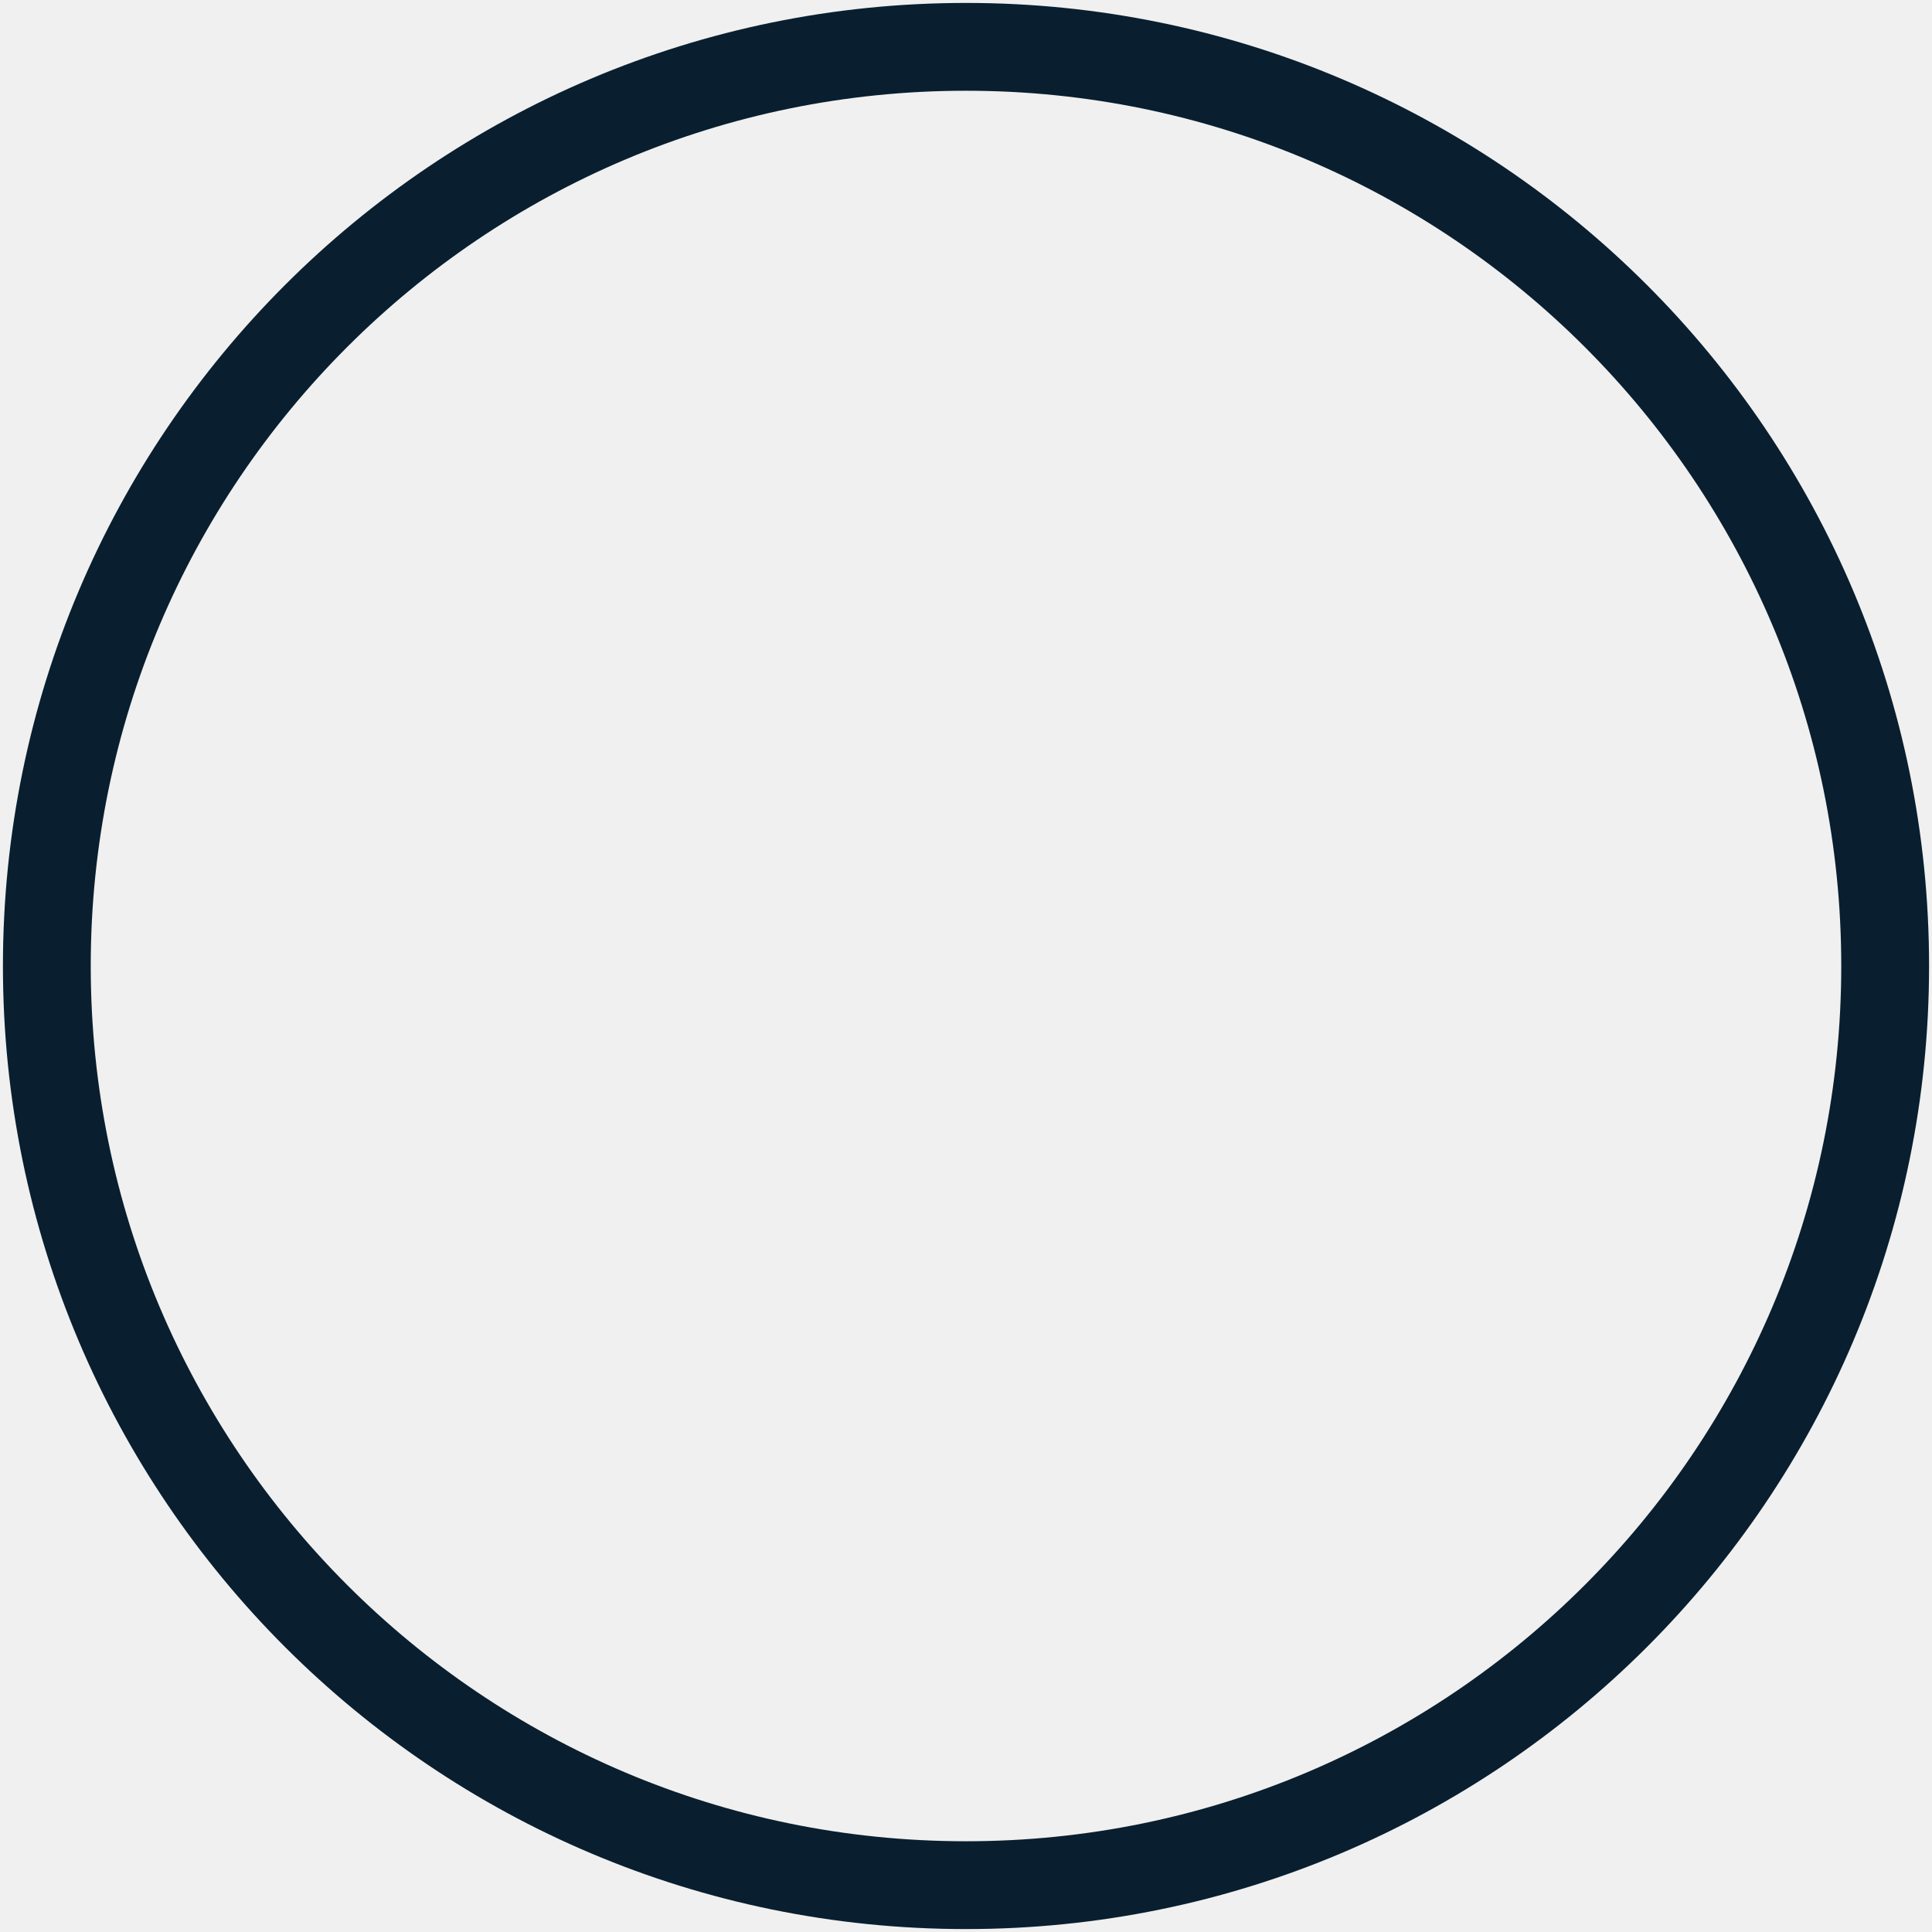
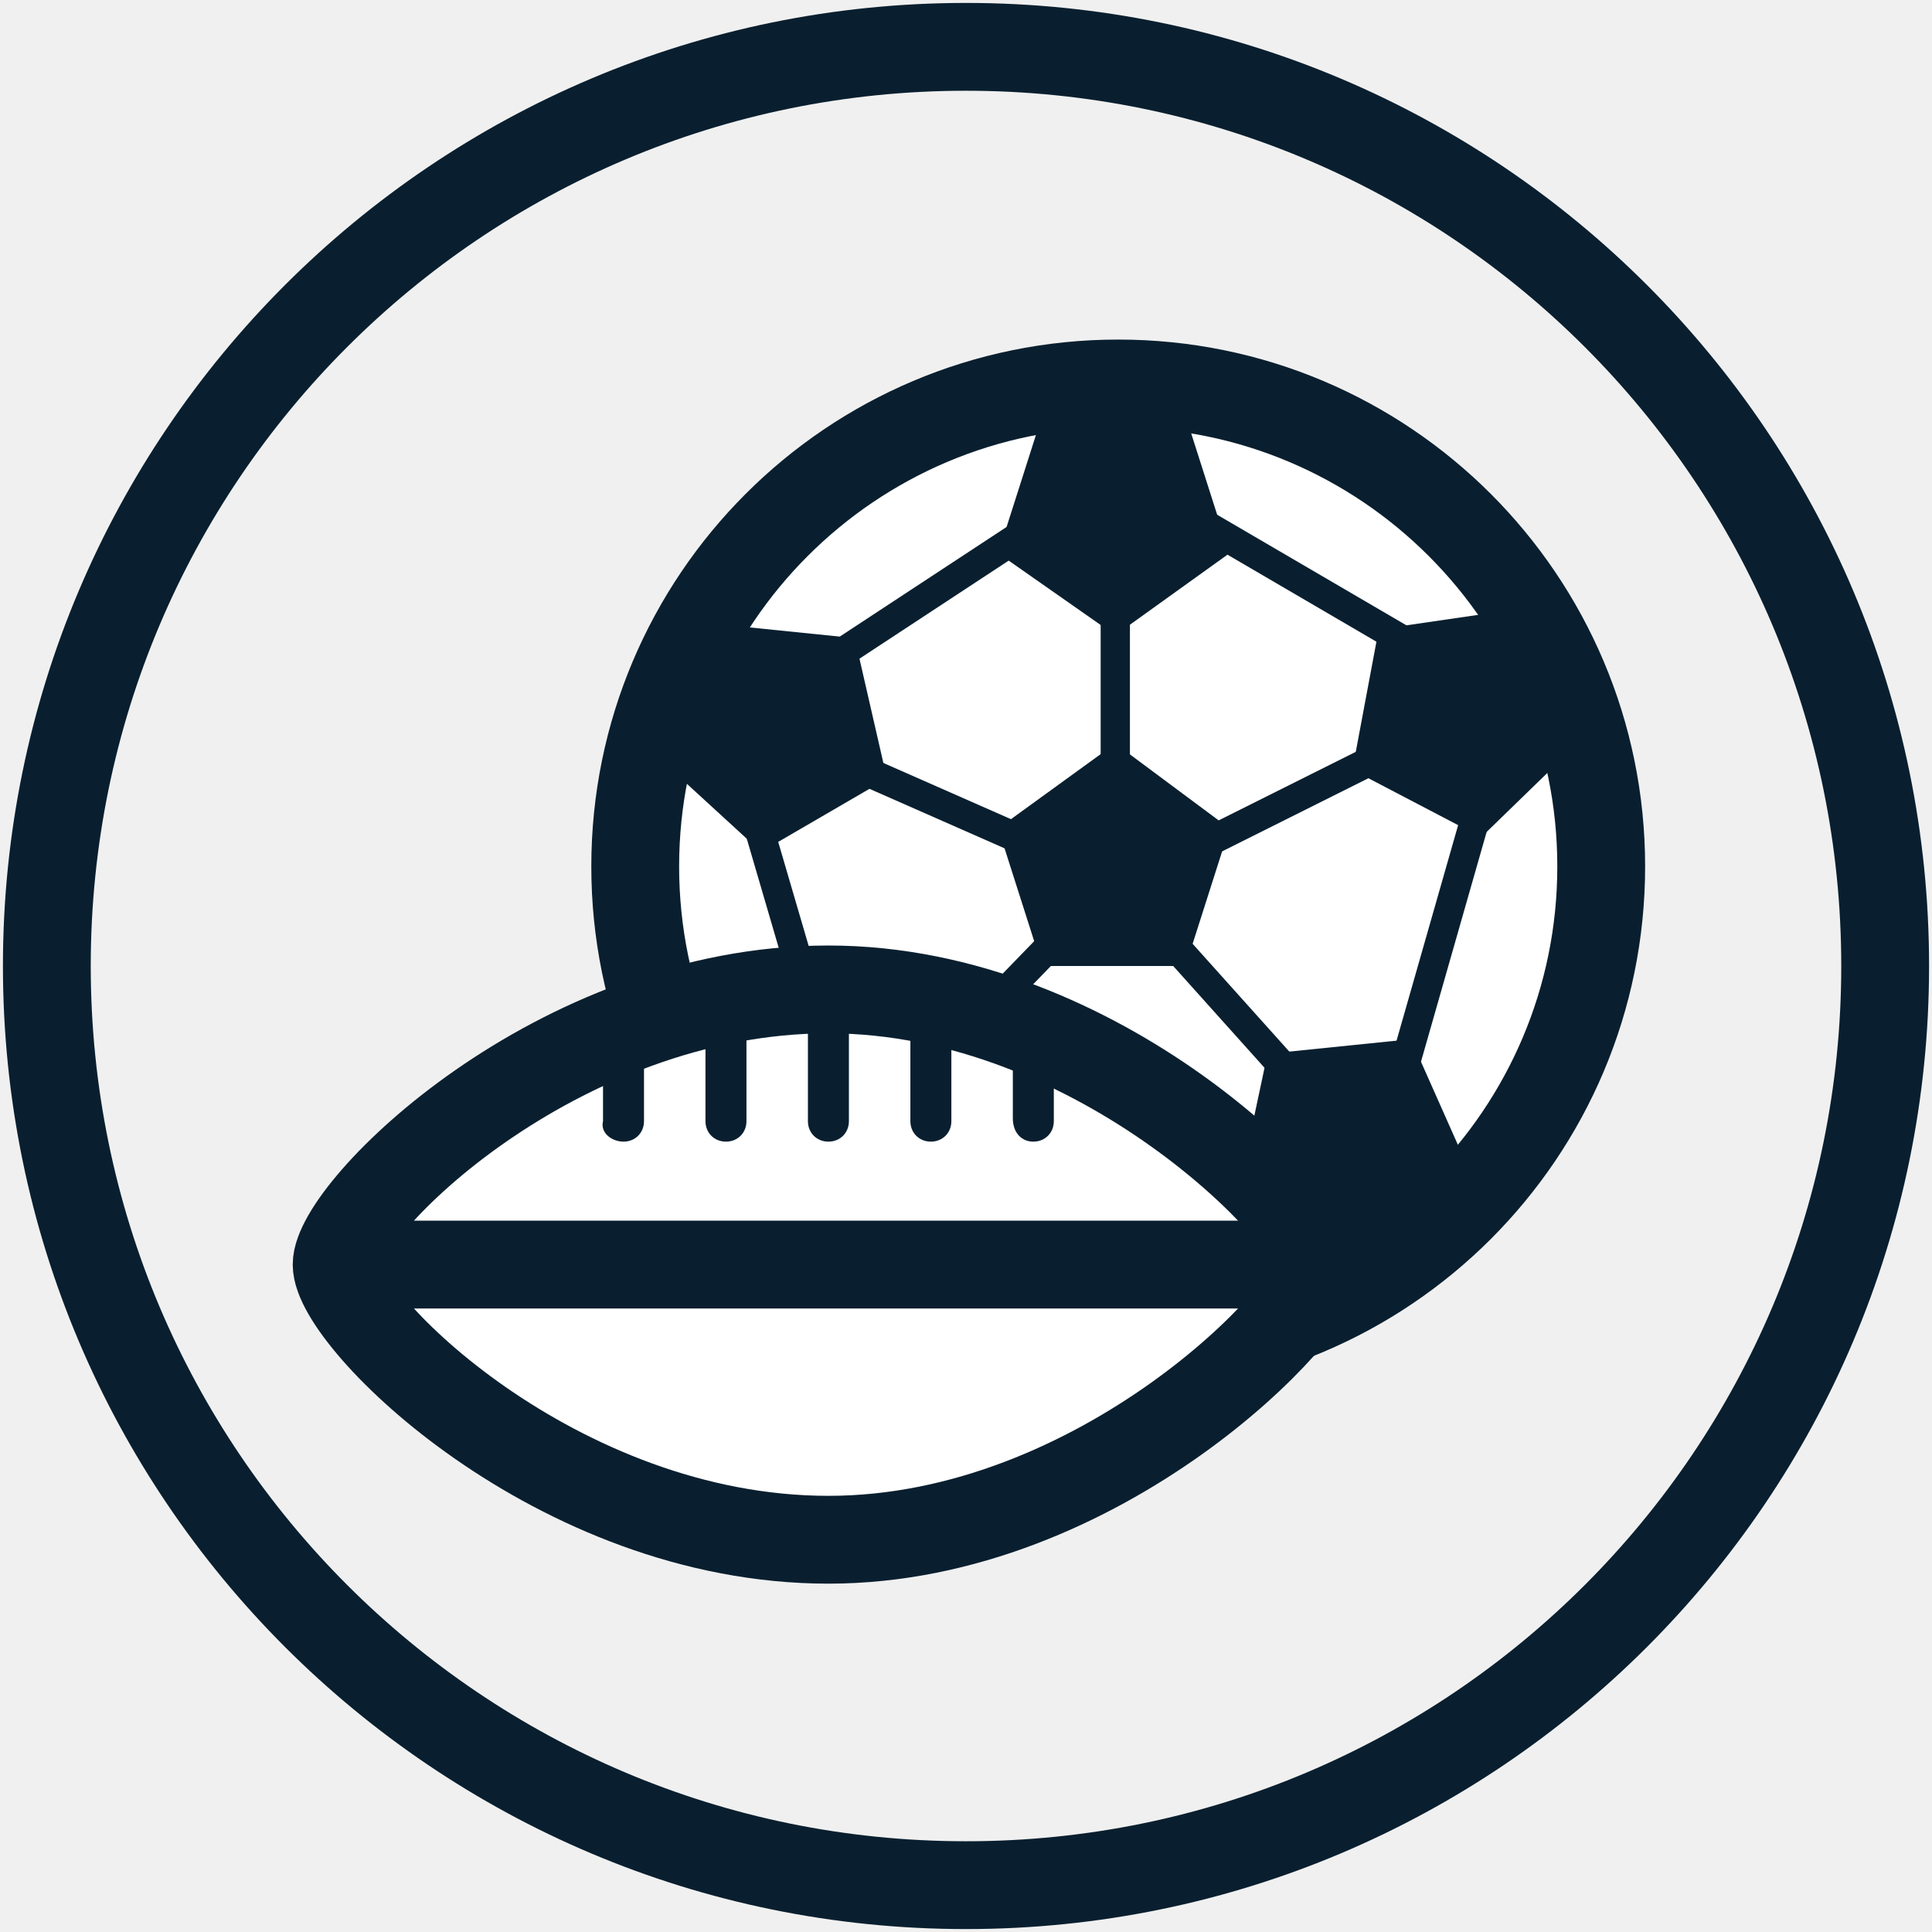
- <svg xmlns="http://www.w3.org/2000/svg" xmlns:xlink="http://www.w3.org/1999/xlink" version="1.1" id="Layer_1" x="0px" y="0px" viewBox="0 0 66 66" enable-background="new 0 0 66 66" xml:space="preserve">
+ <svg xmlns="http://www.w3.org/2000/svg" xmlns:xlink="http://www.w3.org/1999/xlink" viewBox="0 0 66 66">
+   <defs>
+     <circle id="a" cx="33" cy="33" r="31.4" />
+   </defs>
+   <use class="svg-stroke-hover" xlink:href="#a" overflow="visible" fill-rule="evenodd" clip-rule="evenodd" fill="none" stroke="#091F2F" stroke-width="3" stroke-miterlimit="10" />
+   <defs>
+     <circle id="b" cx="38.2" cy="29.6" r="16.5" />
+   </defs>
+   <use xlink:href="#b" overflow="visible" fill-rule="evenodd" clip-rule="evenodd" fill="#FFF" />
+   <use class="svg-fill-hover" xlink:href="#b" overflow="visible" fill-rule="evenodd" clip-rule="evenodd" fill="none" stroke="#091F2F" stroke-width="3" stroke-miterlimit="10" />
+   <path class="svg-fill-hover" fill-rule="evenodd" clip-rule="evenodd" fill="#091F2F" d="M35.6 33l-1.5-4.7 4-2.9 3.9 2.9-1.5 4.7M40.5 14.2l1.5 4.7-3.9 2.8-4-2.8 1.5-4.7" />
+   <path class="svg-stroke-hover" fill="none" stroke="#091F2F" stroke-miterlimit="10" d="M38.1 21.1v9.2" />
+   <path class="svg-fill-hover" fill-rule="evenodd" clip-rule="evenodd" fill="#091F2F" d="M54.1 25.2l-3.5 3.4-4.4-2.3.9-4.8 4.8-.7" />
+   <path class="svg-stroke-hover" fill="none" stroke="#091F2F" stroke-miterlimit="10" d="M46.8 26l-8.2 4.1" />
+   <path class="svg-fill-hover" fill-rule="evenodd" clip-rule="evenodd" fill="#091F2F" d="M46.5 43.2l-4.2-2.5 1-4.7 4.9-.5 2 4.5" />
+   <path class="svg-stroke-hover" fill="none" stroke="#091F2F" stroke-miterlimit="10" d="M43.8 36.4l-6.1-6.8" />
+   <path class="svg-fill-hover" fill-rule="evenodd" clip-rule="evenodd" fill="#091F2F" d="M25.6 39.4l2.1-4.4 4.8.7.9 4.8-4.3 2.3" />
+   <path class="svg-stroke-hover" fill="none" stroke="#091F2F" stroke-miterlimit="10" d="M32.1 36.2l6.4-6.6" />
+   <path class="svg-fill-hover" fill-rule="evenodd" clip-rule="evenodd" fill="#091F2F" d="M24.3 21.3l4.9.5 1.1 4.8-4.3 2.5-3.6-3.3" />
+   <path class="svg-stroke-hover" fill="none" stroke="#091F2F" stroke-miterlimit="10" d="M29.7 26.4l8.4 3.7M25.9 28.2l2.4 8.2M28.3 22.6l7-4.6M41.3 18l8.9 5.2M50.7 26.9l-3 10.5M32.1 40.4l12.2.3" />
  <g>
-     <defs>
-       <circle id="SVGID_139_" cx="33" cy="33" r="31.4" />
-     </defs>
-     <clipPath id="SVGID_2_">
-       <use xlink:href="#SVGID_139_" overflow="visible" />
-     </clipPath>
-     <use xlink:href="#SVGID_139_" overflow="visible" fill-rule="evenodd" clip-rule="evenodd" fill="none" stroke="#091F2F" stroke-width="3" stroke-miterlimit="10" />
+     <path class="svg-stroke-hover" fill="#FFF" stroke="#091F2F" stroke-width="3" stroke-miterlimit="10" d="M45.1 43.2c0 1.5-7.5 9.4-16.8 9.4s-16.8-7.5-16.8-9.4 7.5-9.4 16.8-9.4 16.8 7.9 16.8 9.4zM11.5 43.2h33.6" />
+     <g class="svg-fill-hover" fill="#091F2F">
+       <path d="M21.3 39c.4 0 .7-.3.7-.7v-3.2c-.5.2-1 .4-1.4.6v2.6c-.1.4.3.7.7.7zM24.8 39c.4 0 .7-.3.7-.7v-4.2c-.5.1-1 .2-1.4.3v3.9c0 .4.3.7.7.7zM28.3 39c.4 0 .7-.3.7-.7v-4.4h-1.4v4.4c0 .4.3.7.7.7zM31.8 39c.4 0 .7-.3.7-.7v-3.9c-.5-.1-.9-.2-1.4-.3v4.2c0 .4.3.7.7.7zM35.3 39c.4 0 .7-.3.7-.7v-2.8c-.5-.2-.9-.4-1.4-.6v3.3c0 .5.3.8.7.8z" />
+     </g>
  </g>
</svg>
